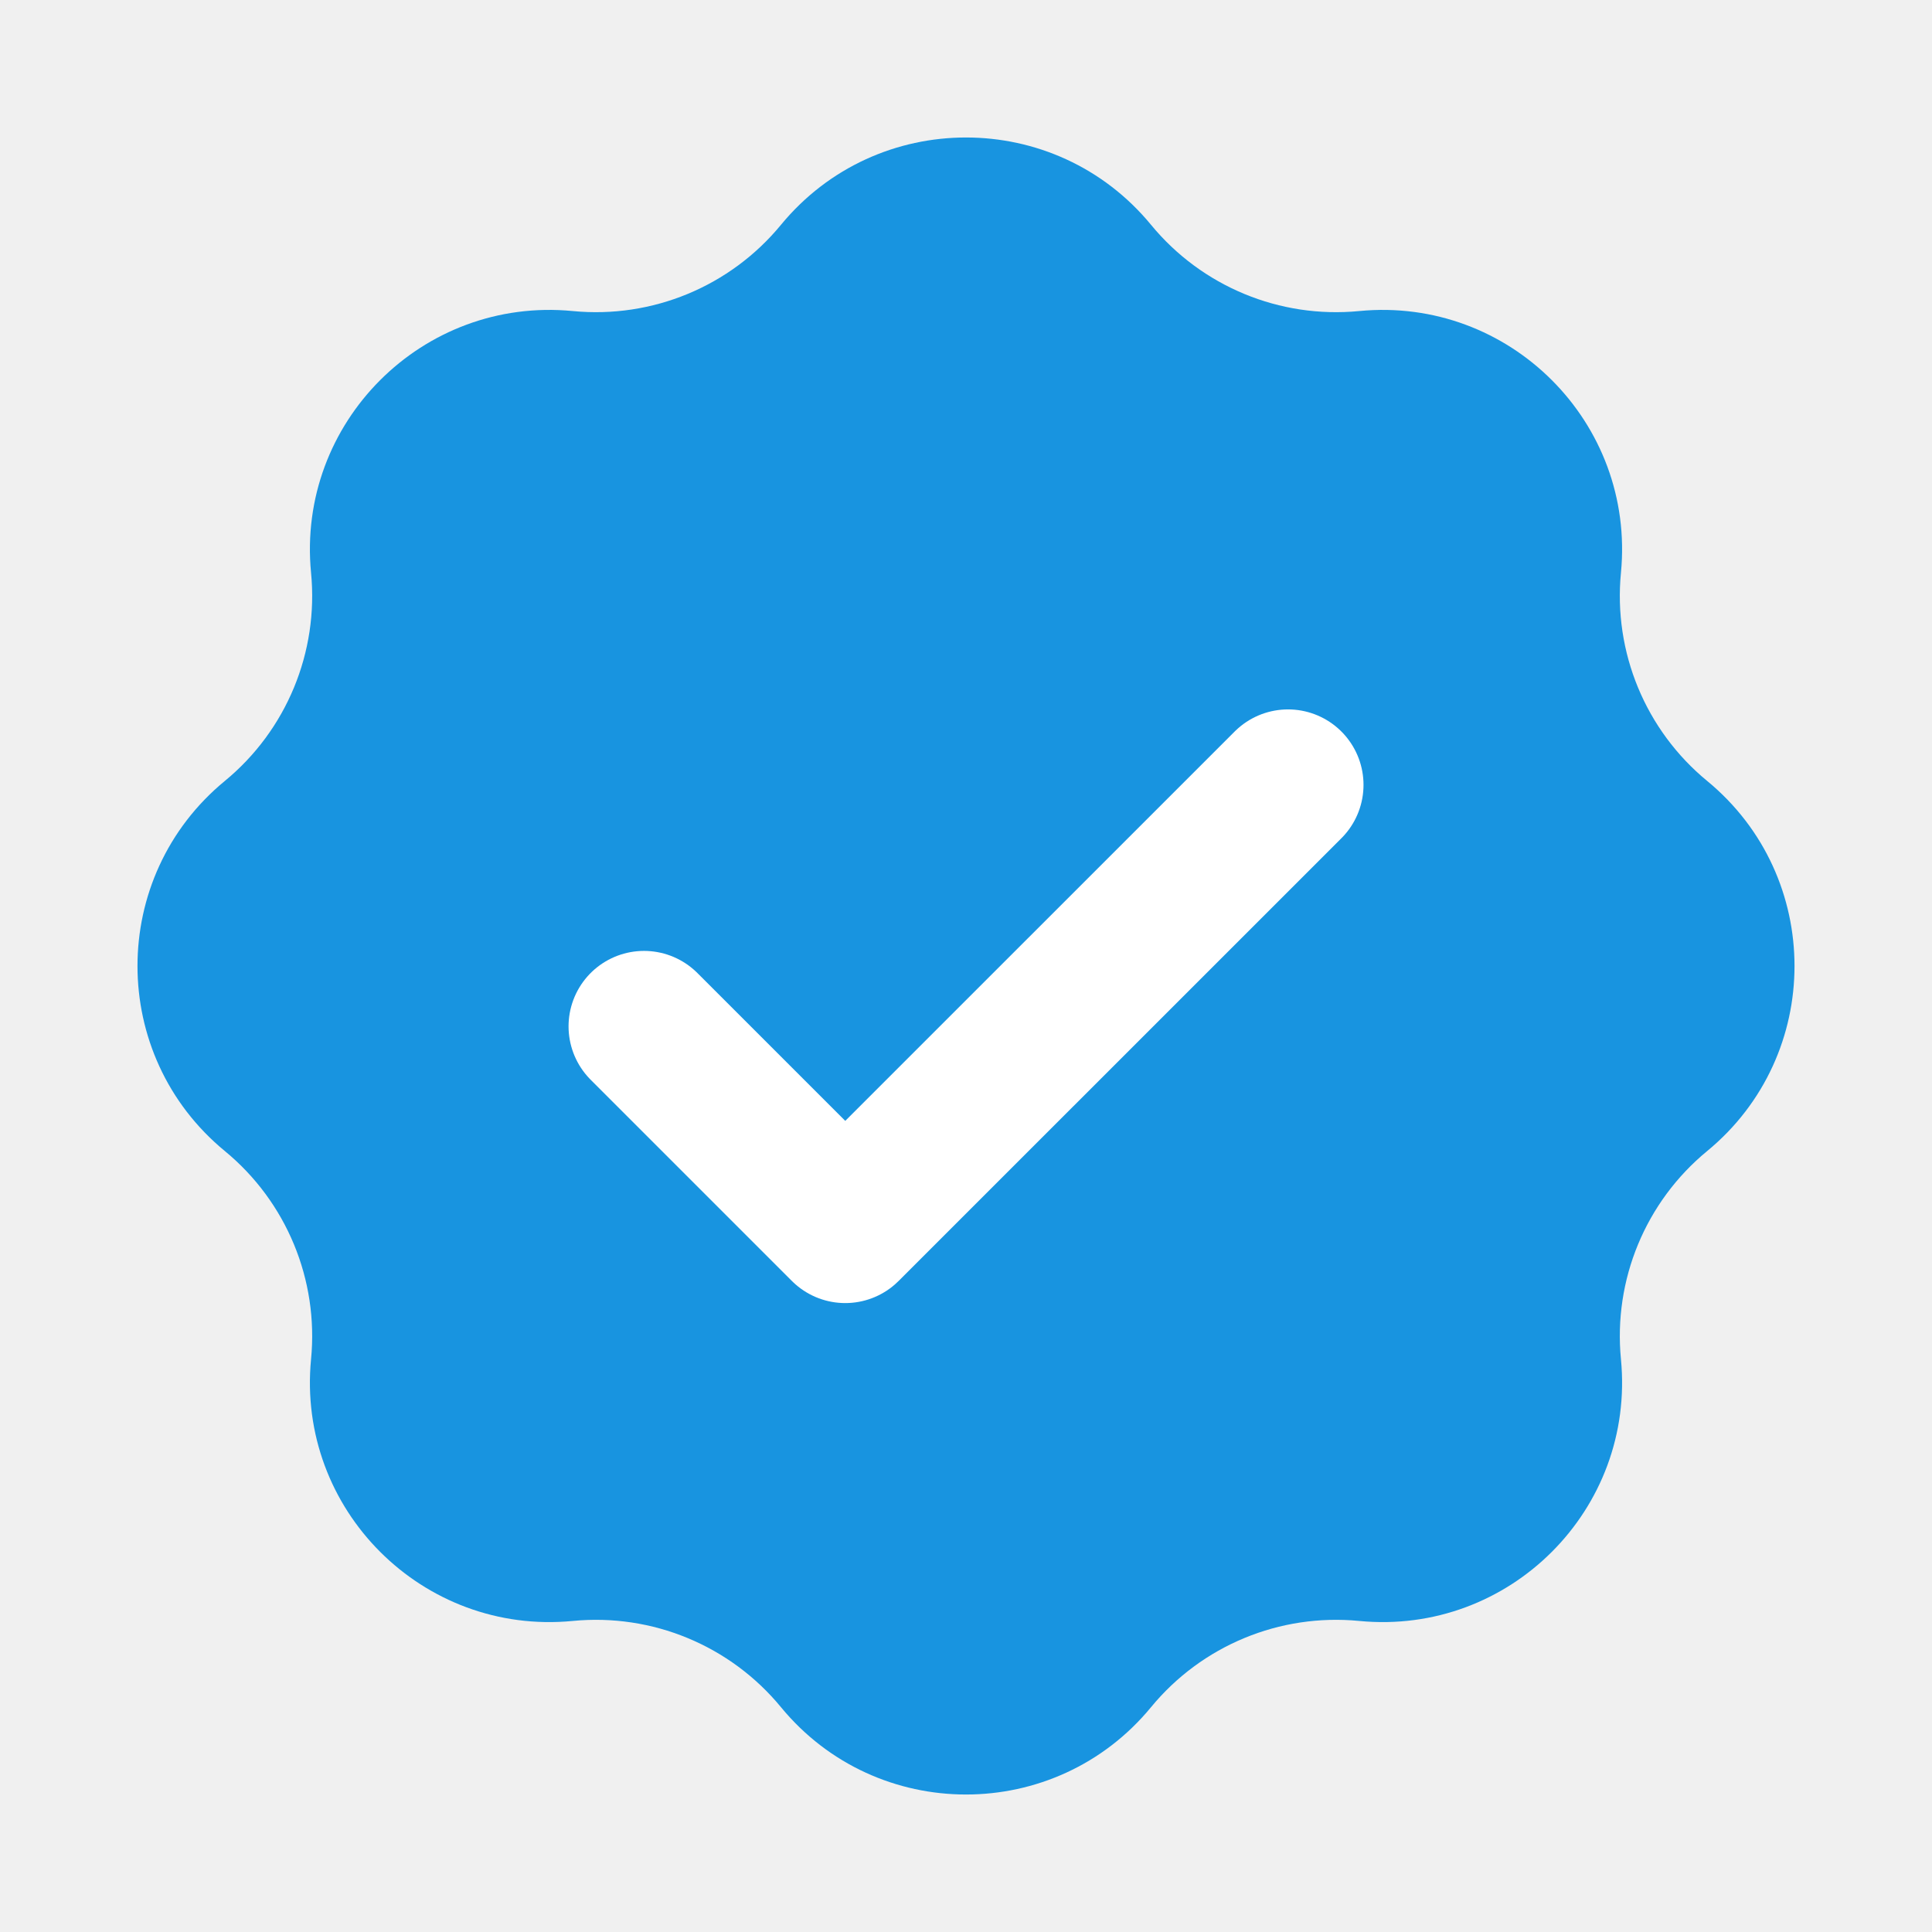
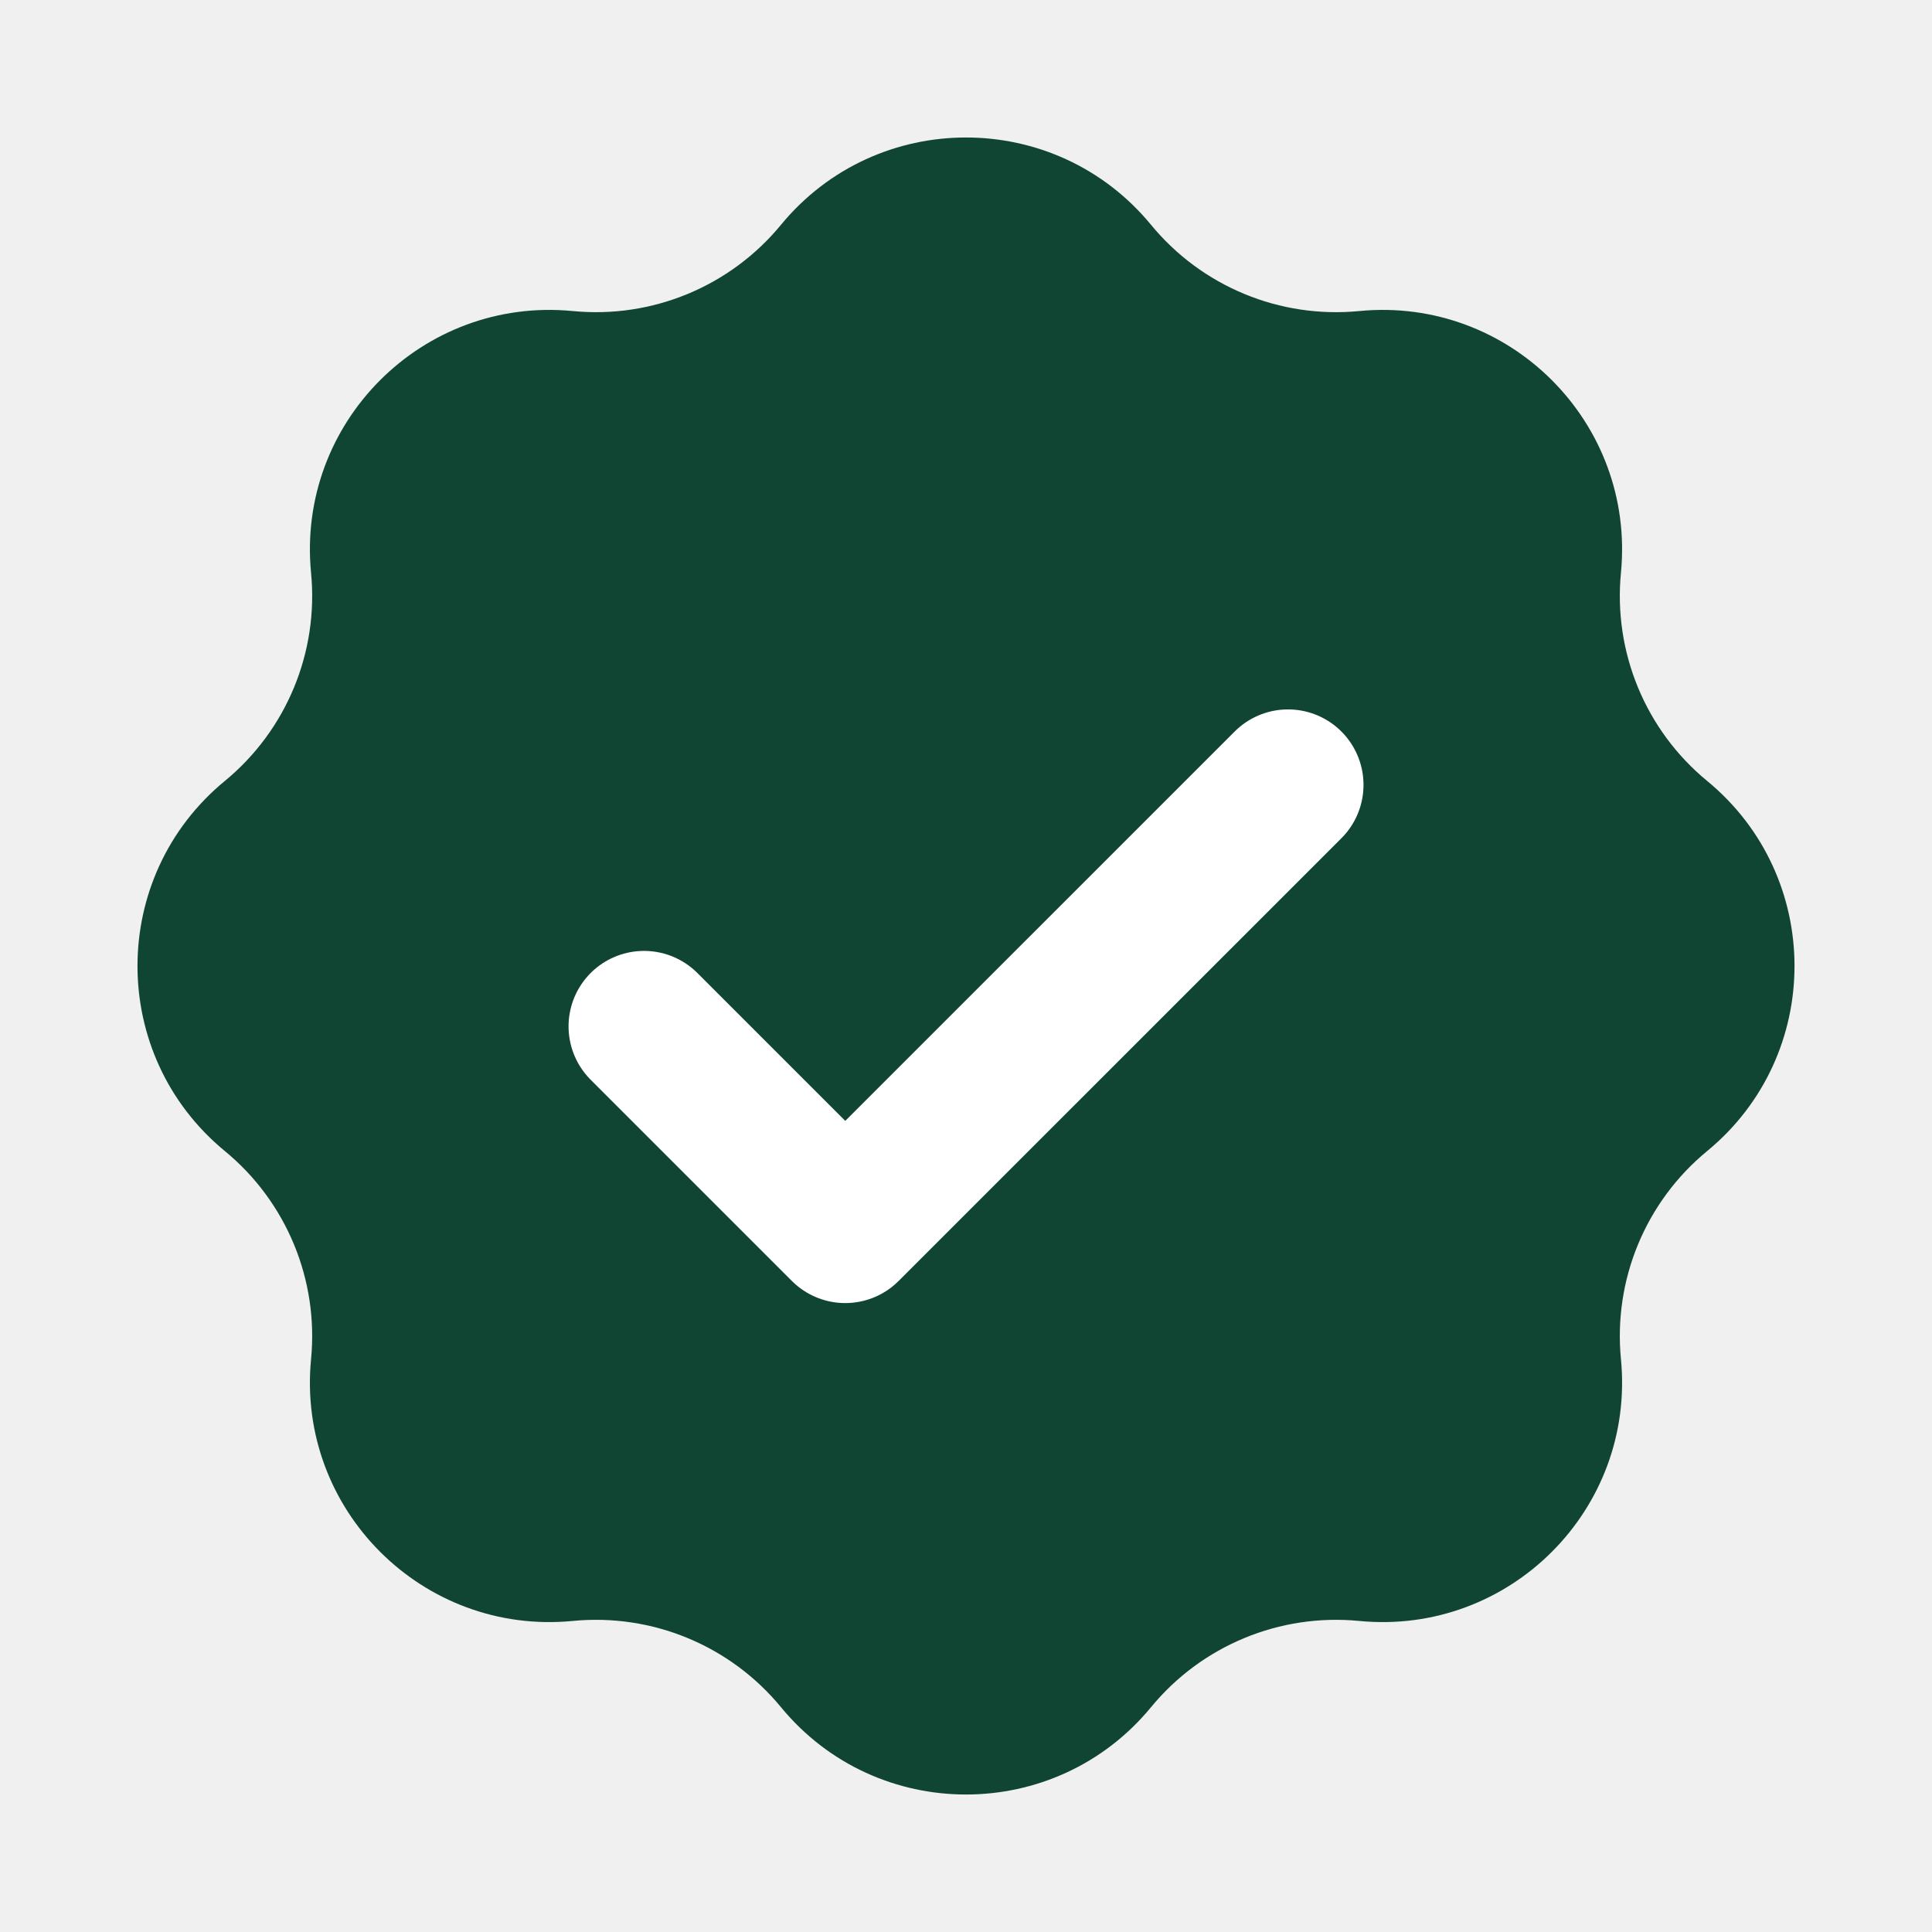
<svg xmlns="http://www.w3.org/2000/svg" width="32" height="32" viewBox="0 0 32 32" fill="none">
-   <path d="M12.935 3.724C14.523 1.795 17.477 1.795 19.065 3.724V3.724C19.905 4.745 21.198 5.28 22.513 5.152V5.152C25 4.911 27.089 7 26.848 9.487V9.487C26.72 10.802 27.255 12.095 28.276 12.935V12.935C30.205 14.523 30.205 17.477 28.276 19.065V19.065C27.255 19.905 26.72 21.198 26.848 22.513V22.513C27.089 25 25 27.089 22.513 26.848V26.848C21.198 26.72 19.905 27.255 19.065 28.276V28.276C17.477 30.205 14.523 30.205 12.935 28.276V28.276C12.095 27.255 10.802 26.72 9.487 26.848V26.848C7 27.089 4.911 25 5.152 22.513V22.513C5.28 21.198 4.745 19.905 3.724 19.065V19.065C1.795 17.477 1.795 14.523 3.724 12.935V12.935C4.745 12.095 5.28 10.802 5.152 9.487V9.487C4.911 7 7 4.911 9.487 5.152V5.152C10.802 5.28 12.095 4.745 12.935 3.724V3.724Z" fill="#1894E0" />
+   <path d="M12.935 3.724C14.523 1.795 17.477 1.795 19.065 3.724V3.724C19.905 4.745 21.198 5.28 22.513 5.152V5.152C25 4.911 27.089 7 26.848 9.487V9.487C26.72 10.802 27.255 12.095 28.276 12.935V12.935C30.205 14.523 30.205 17.477 28.276 19.065V19.065C27.255 19.905 26.72 21.198 26.848 22.513V22.513C27.089 25 25 27.089 22.513 26.848V26.848C21.198 26.72 19.905 27.255 19.065 28.276V28.276C17.477 30.205 14.523 30.205 12.935 28.276V28.276C12.095 27.255 10.802 26.72 9.487 26.848V26.848C7 27.089 4.911 25 5.152 22.513V22.513C5.28 21.198 4.745 19.905 3.724 19.065V19.065C1.795 17.477 1.795 14.523 3.724 12.935V12.935C4.745 12.095 5.28 10.802 5.152 9.487V9.487C4.911 7 7 4.911 9.487 5.152V5.152C10.802 5.28 12.095 4.745 12.935 3.724V3.724Z" fill="#104534" />
  <path d="M21.334 13L14 20.333L10.667 17" stroke="white" stroke-width="2.5" stroke-linecap="round" stroke-linejoin="round" />
</svg>
